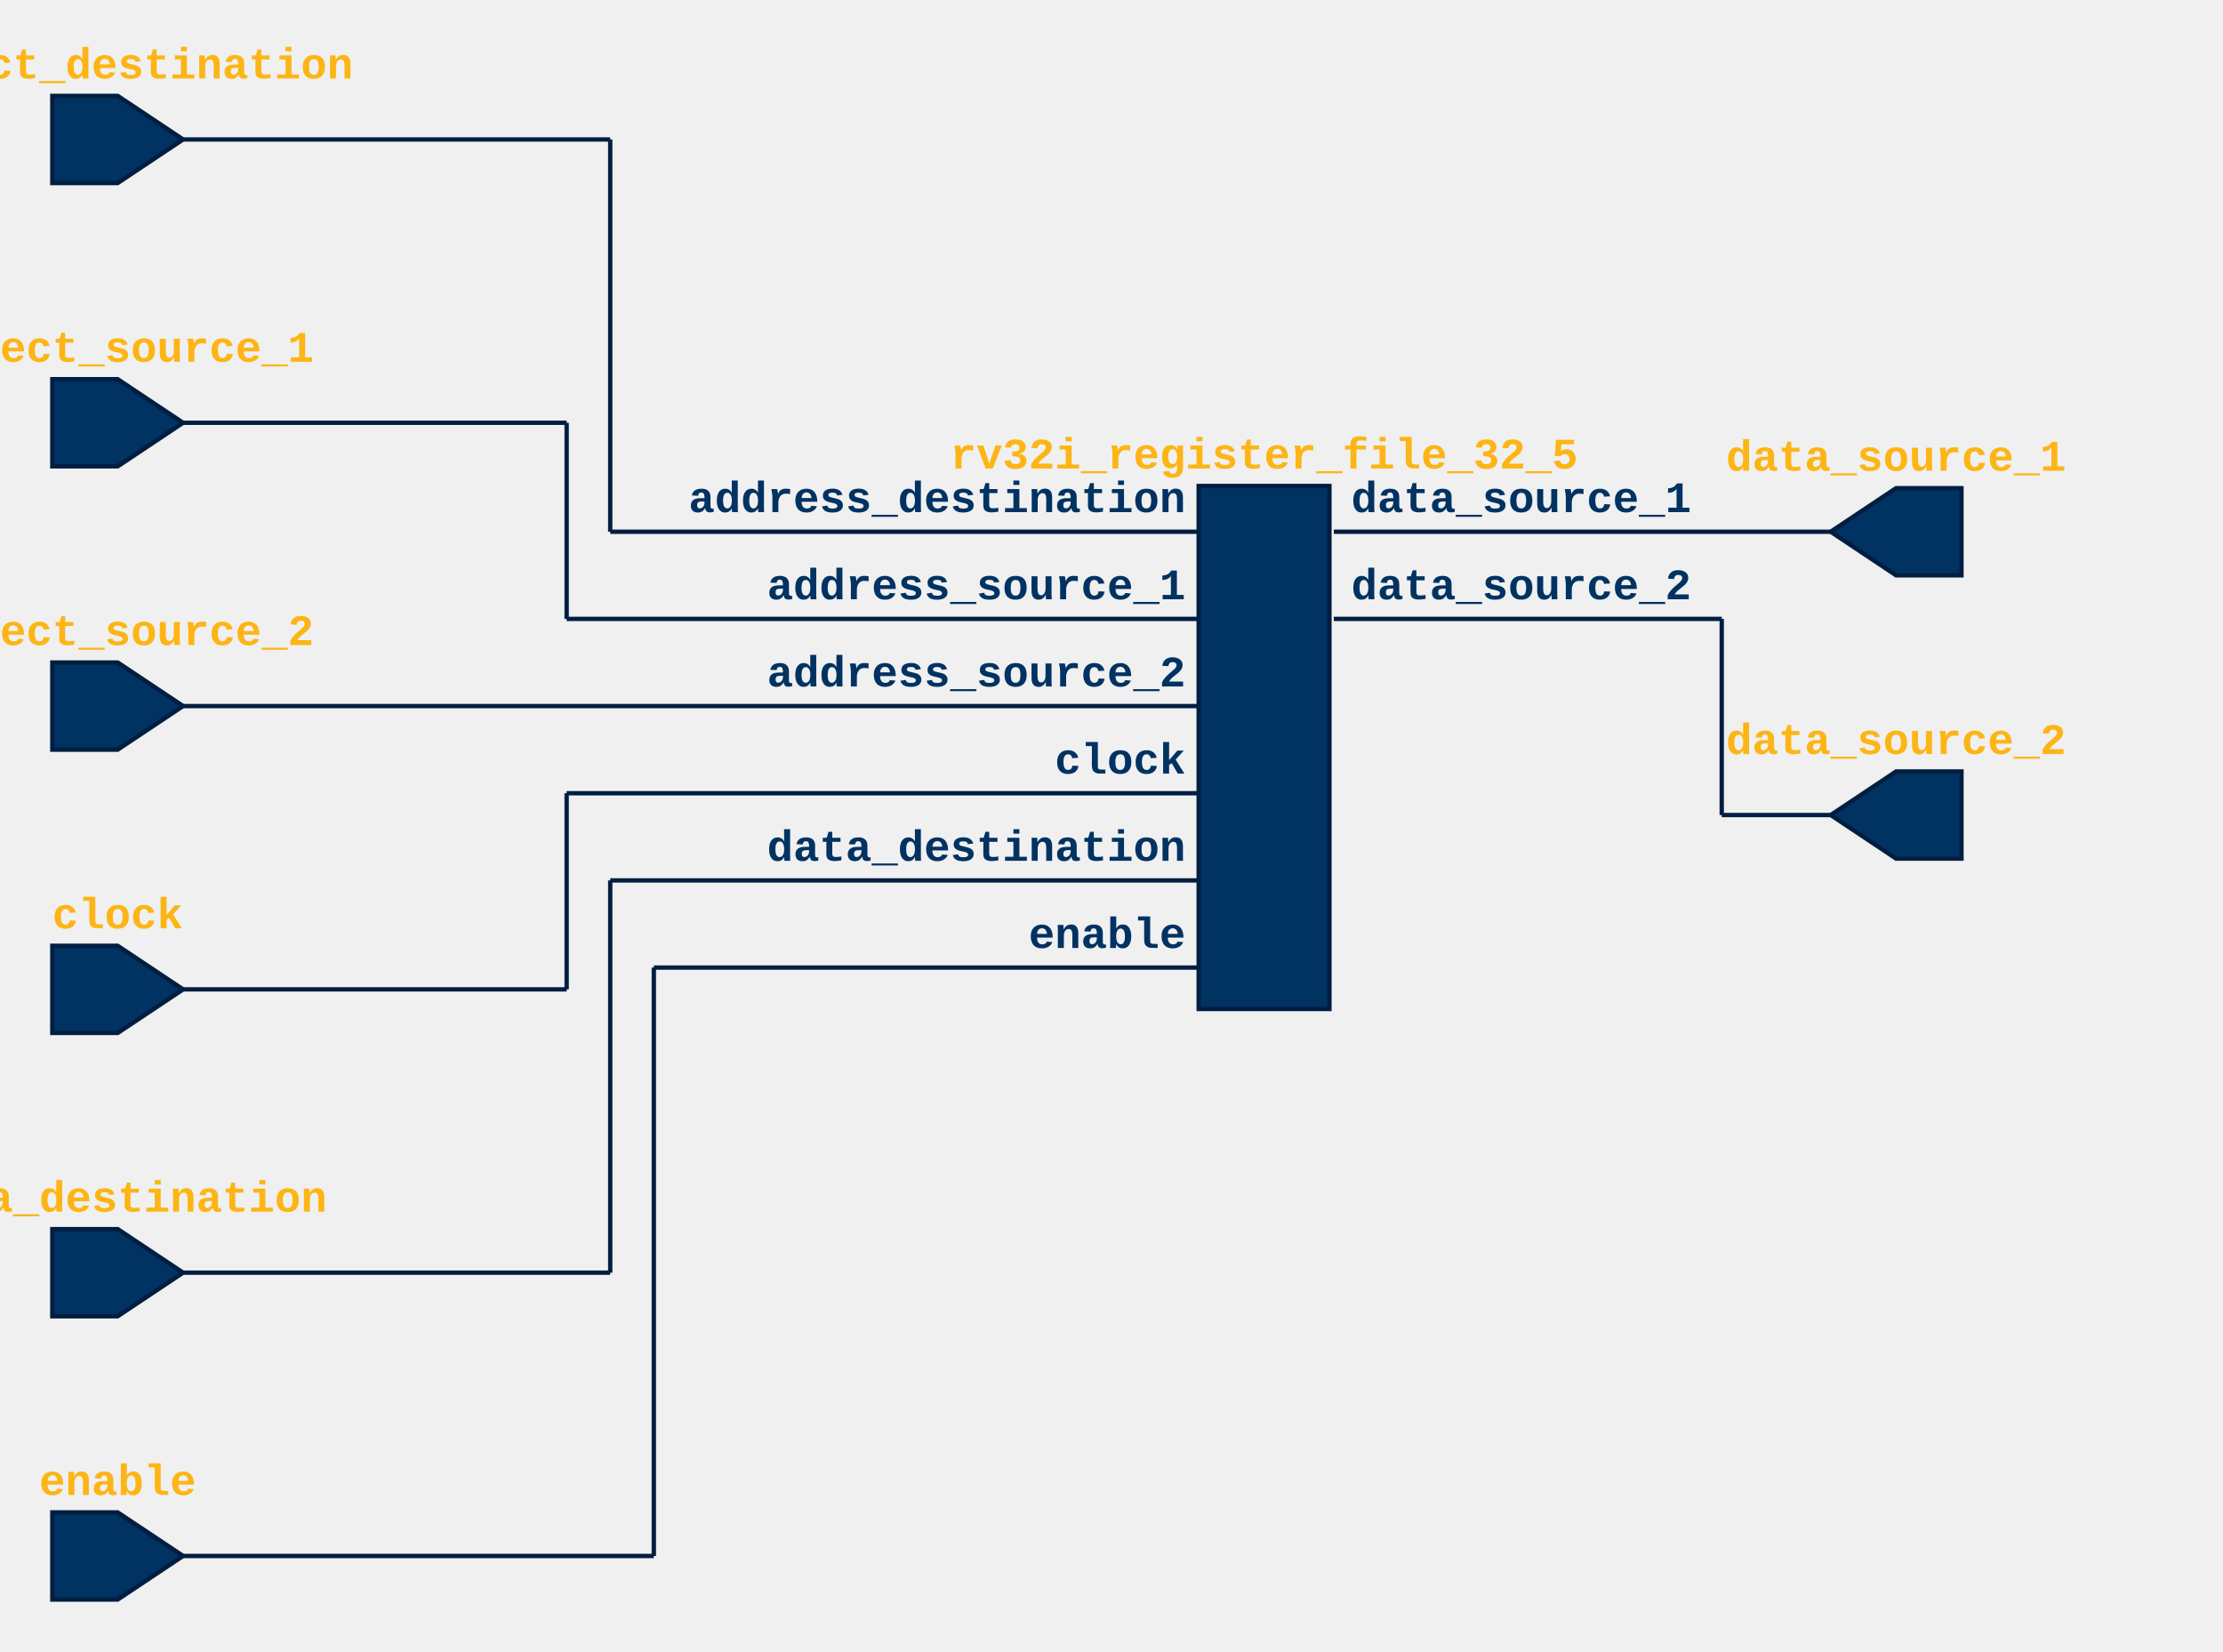
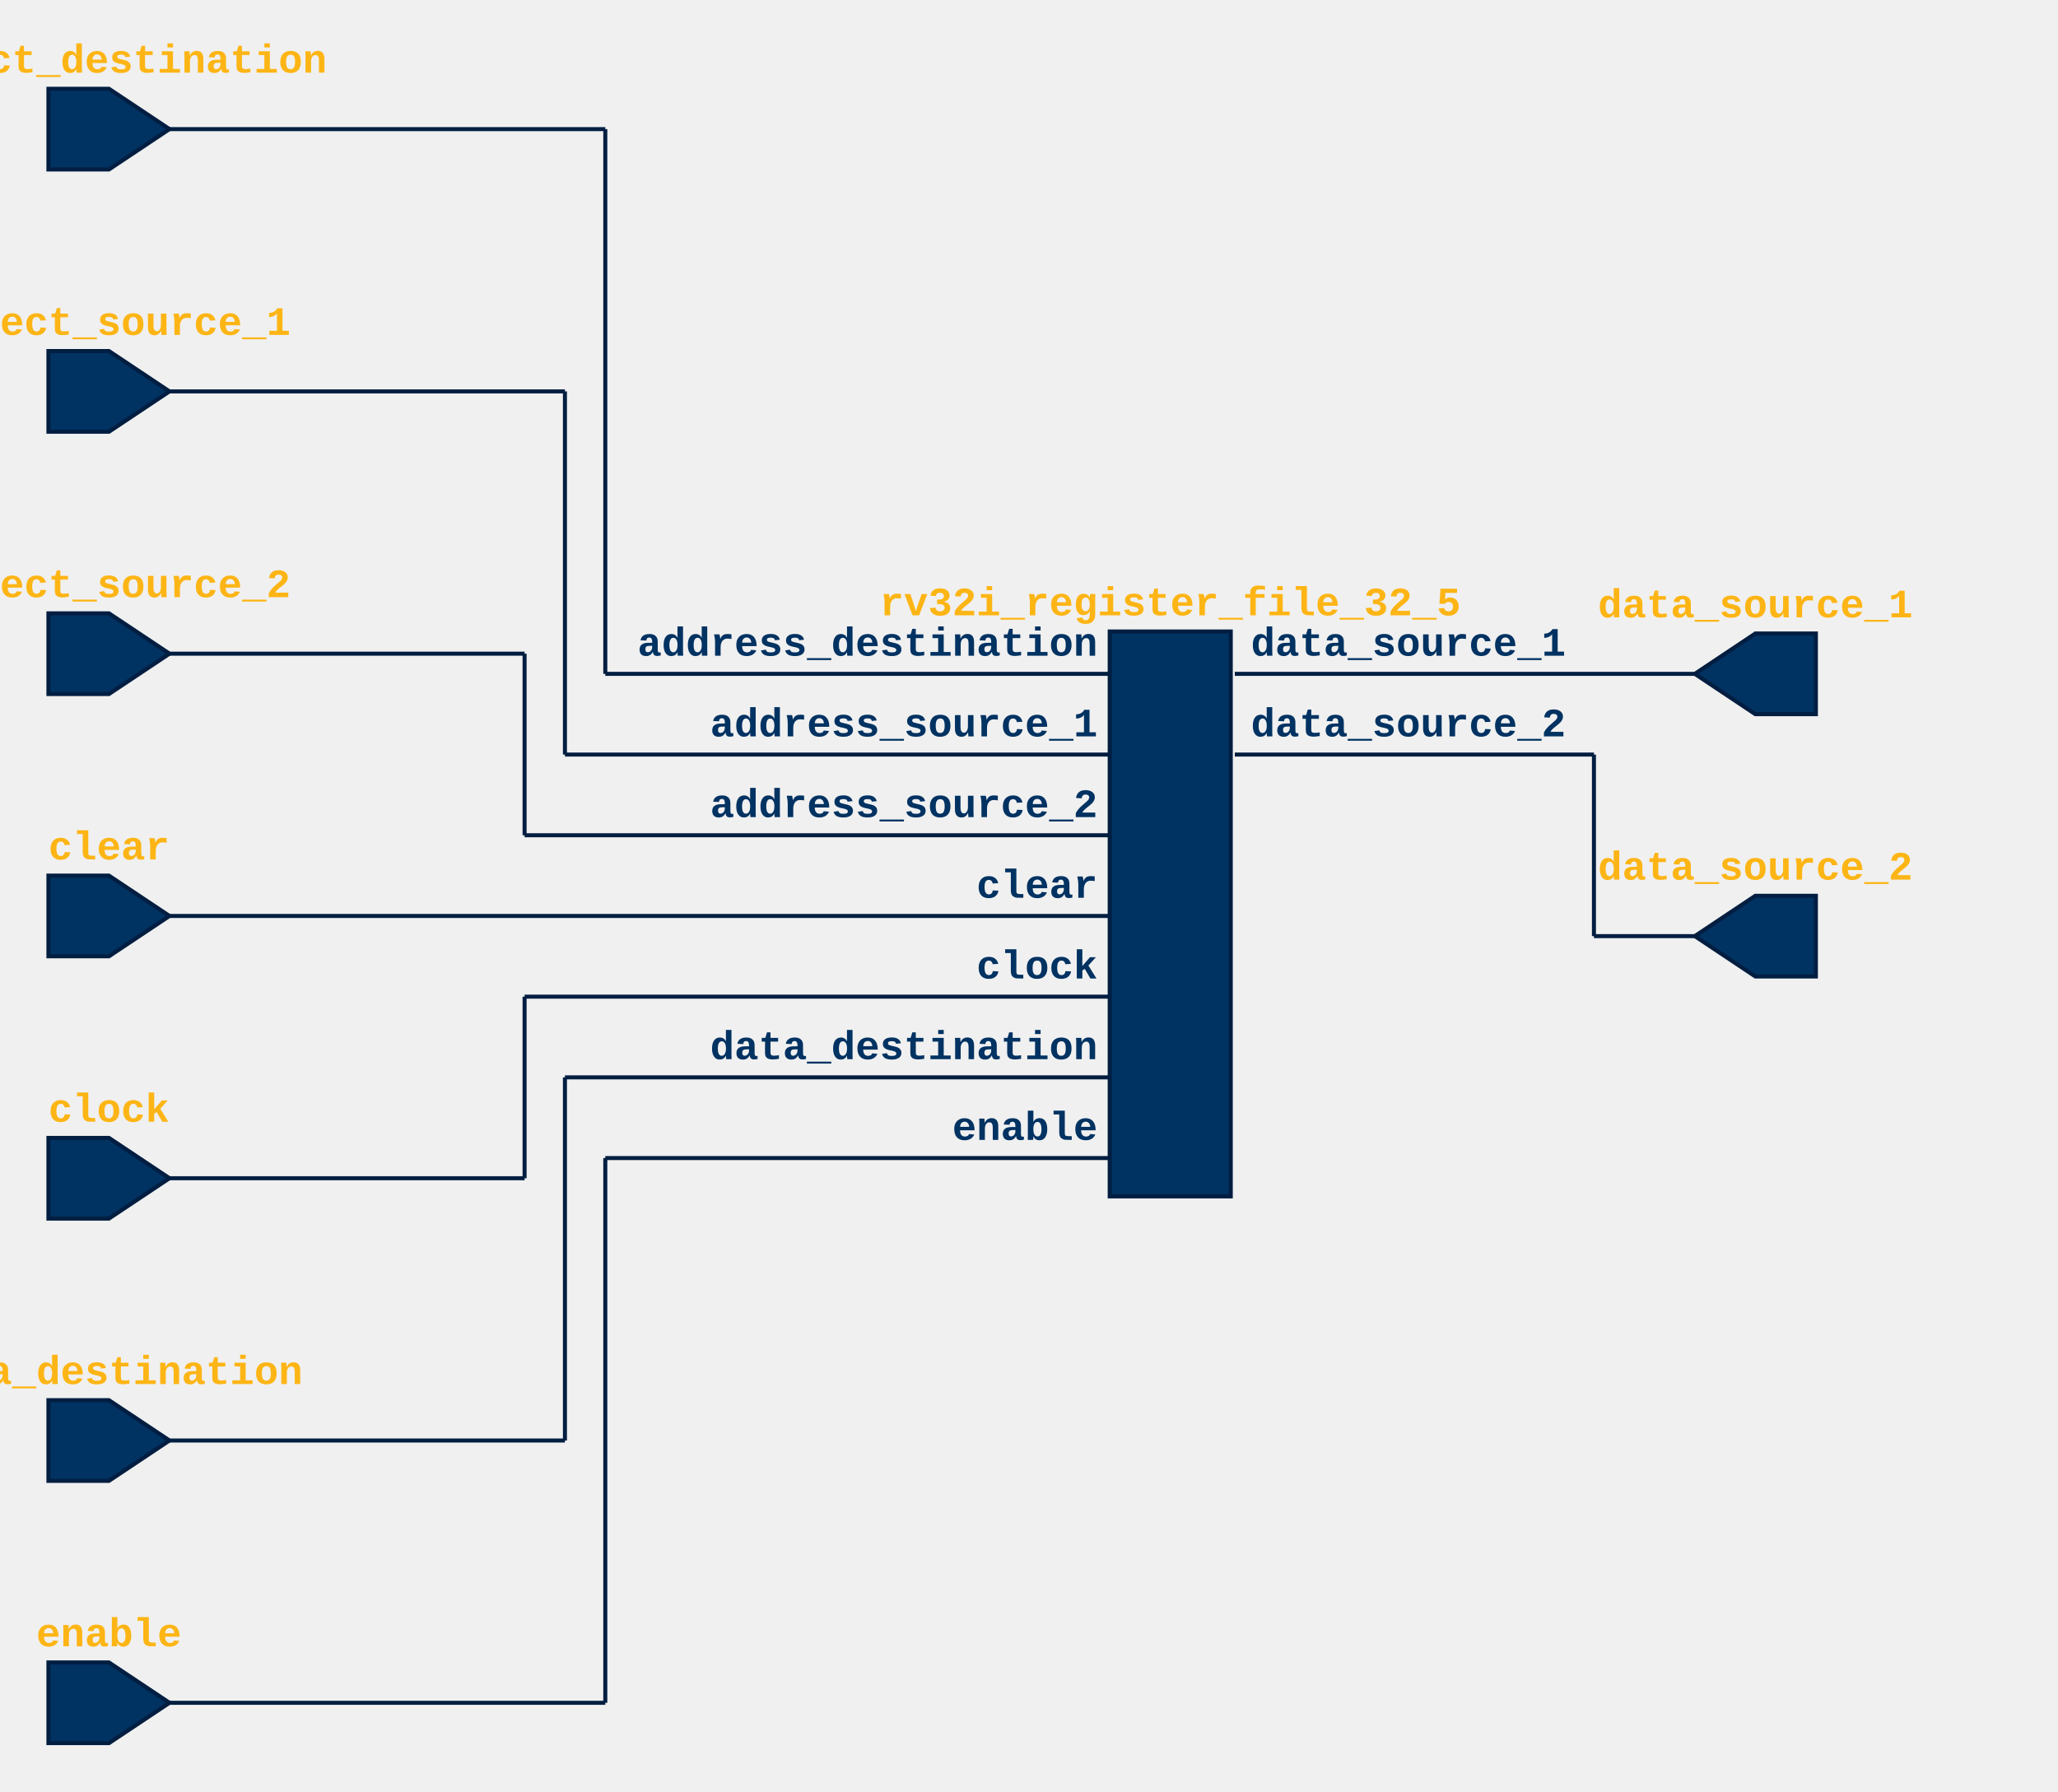
- <svg xmlns="http://www.w3.org/2000/svg" xmlns:ns1="https://github.com/nturley/netlistsvg" width="510" height="379">
+ <svg xmlns="http://www.w3.org/2000/svg" xmlns:ns1="https://github.com/nturley/netlistsvg" width="510" height="444">
  <style>  svg {
      stroke: #011e41;
      fill: none;
    }
    text {
      fill:#ffffff;
      stroke:none;
      font-size:10px;
      font-weight: bold;
      font-family: "Courier New", monospace;
    }
    .fill-1 { fill: #003262; }
    .fill-2 { fill: #011e41; stroke: #003262; }
    .fill-3 { fill: #ffffff; }
    .fill-4 { fill: #003262; }
    .fill-5 { fill: #011e41; stroke: #fdda64; }
    .text-1 { fill: #fdb515; }
    .text-2 { fill: #003262; }
    .text-3 { stroke: #fdda64; }
    .nodelabel { text-anchor: middle; }
    .inputPortLabel { text-anchor: end; }
    .splitjoinBody { fill: #3c3c43; }</style>
-   <g ns1:type="generic" transform="translate(275,111.5)" ns1:width="30" ns1:height="40" id="cell_register_file">
+   <g ns1:type="generic" transform="translate(275,156.5)" ns1:width="30" ns1:height="40" id="cell_register_file">
    <text x="15" y="-4" class="nodelabel text-1 cell_register_file" ns1:attribute="ref">rv32i_register_file_32_5</text>
-     <rect width="30" height="120" ns1:generic="body" class="cell_register_file fill-1" />
+     <rect width="30" height="140" ns1:generic="body" class="cell_register_file fill-1" />
    <g transform="translate(0,10)" ns1:x="0" ns1:y="10" ns1:pid="in0" id="port_register_file~address_destination">
      <text x="-3" y="-4" class="inputPortLabel text-2 cell_register_file">address_destination</text>
    </g>
    <g transform="translate(0,30)" ns1:x="0" ns1:y="10" ns1:pid="in0" id="port_register_file~address_source_1">
      <text x="-3" y="-4" class="inputPortLabel text-2 cell_register_file">address_source_1</text>
    </g>
    <g transform="translate(0,50)" ns1:x="0" ns1:y="10" ns1:pid="in0" id="port_register_file~address_source_2">
      <text x="-3" y="-4" class="inputPortLabel text-2 cell_register_file">address_source_2</text>
    </g>
-     <g transform="translate(0,70)" ns1:x="0" ns1:y="10" ns1:pid="in0" id="port_register_file~clock">
+     <g transform="translate(0,70)" ns1:x="0" ns1:y="10" ns1:pid="in0" id="port_register_file~clear">
+       <text x="-3" y="-4" class="inputPortLabel text-2 cell_register_file">clear</text>
+     </g>
+     <g transform="translate(0,90)" ns1:x="0" ns1:y="10" ns1:pid="in0" id="port_register_file~clock">
      <text x="-3" y="-4" class="inputPortLabel text-2 cell_register_file">clock</text>
    </g>
-     <g transform="translate(0,90)" ns1:x="0" ns1:y="10" ns1:pid="in0" id="port_register_file~data_destination">
+     <g transform="translate(0,110)" ns1:x="0" ns1:y="10" ns1:pid="in0" id="port_register_file~data_destination">
      <text x="-3" y="-4" class="inputPortLabel text-2 cell_register_file">data_destination</text>
    </g>
-     <g transform="translate(0,110)" ns1:x="0" ns1:y="10" ns1:pid="in0" id="port_register_file~enable">
+     <g transform="translate(0,130)" ns1:x="0" ns1:y="10" ns1:pid="in0" id="port_register_file~enable">
      <text x="-3" y="-4" class="inputPortLabel text-2 cell_register_file">enable</text>
    </g>
    <g transform="translate(30,10)" ns1:x="30" ns1:y="10" ns1:pid="out0" id="port_register_file~data_source_1">
      <text x="5" y="-4" class="cell_register_file text-2">data_source_1</text>
    </g>
    <g transform="translate(30,30)" ns1:x="30" ns1:y="10" ns1:pid="out0" id="port_register_file~data_source_2">
      <text x="5" y="-4" class="cell_register_file text-2">data_source_2</text>
    </g>
  </g>
-   <g ns1:type="inputExt" transform="translate(12,217)" ns1:width="30" ns1:height="20" id="cell_clock">
+   <g ns1:type="inputExt" transform="translate(12,282)" ns1:width="30" ns1:height="20" id="cell_clock">
    <text x="15" y="-4" class="nodelabel text-1 cell_clock" ns1:attribute="ref">clock</text>
    <ns1:alias val="$_inputExt_" />
    <path d="M0,0 L0,20 L15,20 L30,10 L15,0 Z" class="cell_clock fill-4" />
    <g ns1:x="30" ns1:y="10" ns1:pid="Y" />
  </g>
-   <g ns1:type="inputExt" transform="translate(12,347)" ns1:width="30" ns1:height="20" id="cell_enable">
+   <g ns1:type="inputExt" transform="translate(12,217)" ns1:width="30" ns1:height="20" id="cell_clear">
+     <text x="15" y="-4" class="nodelabel text-1 cell_clear" ns1:attribute="ref">clear</text>
+     <ns1:alias val="$_inputExt_" />
+     <path d="M0,0 L0,20 L15,20 L30,10 L15,0 Z" class="cell_clear fill-4" />
+     <g ns1:x="30" ns1:y="10" ns1:pid="Y" />
+   </g>
+   <g ns1:type="inputExt" transform="translate(12,412)" ns1:width="30" ns1:height="20" id="cell_enable">
    <text x="15" y="-4" class="nodelabel text-1 cell_enable" ns1:attribute="ref">enable</text>
    <ns1:alias val="$_inputExt_" />
    <path d="M0,0 L0,20 L15,20 L30,10 L15,0 Z" class="cell_enable fill-4" />
    <g ns1:x="30" ns1:y="10" ns1:pid="Y" />
  </g>
  <g ns1:type="inputExt" transform="translate(12,22)" ns1:width="30" ns1:height="20" id="cell_select_destination">
    <text x="15" y="-4" class="nodelabel text-1 cell_select_destination" ns1:attribute="ref">select_destination</text>
    <ns1:alias val="$_inputExt_" />
    <path d="M0,0 L0,20 L15,20 L30,10 L15,0 Z" class="cell_select_destination fill-4" />
    <g ns1:x="30" ns1:y="10" ns1:pid="Y" />
  </g>
  <g ns1:type="inputExt" transform="translate(12,87)" ns1:width="30" ns1:height="20" id="cell_select_source_1">
    <text x="15" y="-4" class="nodelabel text-1 cell_select_source_1" ns1:attribute="ref">select_source_1</text>
    <ns1:alias val="$_inputExt_" />
    <path d="M0,0 L0,20 L15,20 L30,10 L15,0 Z" class="cell_select_source_1 fill-4" />
    <g ns1:x="30" ns1:y="10" ns1:pid="Y" />
  </g>
  <g ns1:type="inputExt" transform="translate(12,152)" ns1:width="30" ns1:height="20" id="cell_select_source_2">
    <text x="15" y="-4" class="nodelabel text-1 cell_select_source_2" ns1:attribute="ref">select_source_2</text>
    <ns1:alias val="$_inputExt_" />
    <path d="M0,0 L0,20 L15,20 L30,10 L15,0 Z" class="cell_select_source_2 fill-4" />
    <g ns1:x="30" ns1:y="10" ns1:pid="Y" />
  </g>
-   <g ns1:type="inputExt" transform="translate(12,282)" ns1:width="30" ns1:height="20" id="cell_data_destination">
+   <g ns1:type="inputExt" transform="translate(12,347)" ns1:width="30" ns1:height="20" id="cell_data_destination">
    <text x="15" y="-4" class="nodelabel text-1 cell_data_destination" ns1:attribute="ref">data_destination</text>
    <ns1:alias val="$_inputExt_" />
    <path d="M0,0 L0,20 L15,20 L30,10 L15,0 Z" class="cell_data_destination fill-4" />
    <g ns1:x="30" ns1:y="10" ns1:pid="Y" />
  </g>
-   <g ns1:type="outputExt" transform="translate(420,112)" ns1:width="30" ns1:height="20" id="cell_data_source_1">
+   <g ns1:type="outputExt" transform="translate(420,157)" ns1:width="30" ns1:height="20" id="cell_data_source_1">
    <text x="15" y="-4" class="nodelabel text-1 cell_data_source_1" ns1:attribute="ref">data_source_1</text>
    <ns1:alias val="$_outputExt_" />
    <path d="M30,0 L30,20 L15,20 L0,10 L15,0 Z" class="cell_data_source_1 fill-4" />
    <g ns1:x="0" ns1:y="10" ns1:pid="A" />
  </g>
-   <g ns1:type="outputExt" transform="translate(420,177)" ns1:width="30" ns1:height="20" id="cell_data_source_2">
+   <g ns1:type="outputExt" transform="translate(420,222)" ns1:width="30" ns1:height="20" id="cell_data_source_2">
    <text x="15" y="-4" class="nodelabel text-1 cell_data_source_2" ns1:attribute="ref">data_source_2</text>
    <ns1:alias val="$_outputExt_" />
    <path d="M30,0 L30,20 L15,20 L0,10 L15,0 Z" class="cell_data_source_2 fill-4" />
    <g ns1:x="0" ns1:y="10" ns1:pid="A" />
  </g>
-   <line x1="42" x2="140" y1="32" y2="32" class="net_4,5,6,7,8" />
-   <line x1="140" x2="140" y1="32" y2="122" class="net_4,5,6,7,8" />
-   <line x1="140" x2="275" y1="122" y2="122" class="net_4,5,6,7,8" />
-   <line x1="42" x2="130" y1="97" y2="97" class="net_9,10,11,12,13" />
-   <line x1="130" x2="130" y1="97" y2="142" class="net_9,10,11,12,13" />
-   <line x1="130" x2="275" y1="142" y2="142" class="net_9,10,11,12,13" />
-   <line x1="42" x2="275" y1="162" y2="162" class="net_14,15,16,17,18" />
-   <line x1="42" x2="130" y1="227" y2="227" class="net_2" />
-   <line x1="130" x2="130" y1="227" y2="182" class="net_2" />
-   <line x1="130" x2="275" y1="182" y2="182" class="net_2" />
-   <line x1="42" x2="140" y1="292" y2="292" class="net_19,20,21,22,23,24,25,26,27,28,29,30,31,32,33,34,35,36,37,38,39,40,41,42,43,44,45,46,47,48,49,50" />
-   <line x1="140" x2="140" y1="292" y2="202" class="net_19,20,21,22,23,24,25,26,27,28,29,30,31,32,33,34,35,36,37,38,39,40,41,42,43,44,45,46,47,48,49,50" />
-   <line x1="140" x2="275" y1="202" y2="202" class="net_19,20,21,22,23,24,25,26,27,28,29,30,31,32,33,34,35,36,37,38,39,40,41,42,43,44,45,46,47,48,49,50" />
-   <line x1="42" x2="150" y1="357" y2="357" class="net_3" />
-   <line x1="150" x2="150" y1="357" y2="222" class="net_3" />
-   <line x1="150" x2="275" y1="222" y2="222" class="net_3" />
-   <line x1="306" x2="420" y1="122" y2="122" class="net_51,52,53,54,55,56,57,58,59,60,61,62,63,64,65,66,67,68,69,70,71,72,73,74,75,76,77,78,79,80,81,82" />
-   <line x1="306" x2="395" y1="142" y2="142" class="net_83,84,85,86,87,88,89,90,91,92,93,94,95,96,97,98,99,100,101,102,103,104,105,106,107,108,109,110,111,112,113,114" />
-   <line x1="395" x2="395" y1="142" y2="187" class="net_83,84,85,86,87,88,89,90,91,92,93,94,95,96,97,98,99,100,101,102,103,104,105,106,107,108,109,110,111,112,113,114" />
-   <line x1="395" x2="420" y1="187" y2="187" class="net_83,84,85,86,87,88,89,90,91,92,93,94,95,96,97,98,99,100,101,102,103,104,105,106,107,108,109,110,111,112,113,114" />
+   <line x1="42" x2="150" y1="32" y2="32" class="net_5,6,7,8,9" />
+   <line x1="150" x2="150" y1="32" y2="167" class="net_5,6,7,8,9" />
+   <line x1="150" x2="275" y1="167" y2="167" class="net_5,6,7,8,9" />
+   <line x1="42" x2="140" y1="97" y2="97" class="net_10,11,12,13,14" />
+   <line x1="140" x2="140" y1="97" y2="187" class="net_10,11,12,13,14" />
+   <line x1="140" x2="275" y1="187" y2="187" class="net_10,11,12,13,14" />
+   <line x1="42" x2="130" y1="162" y2="162" class="net_15,16,17,18,19" />
+   <line x1="130" x2="130" y1="162" y2="207" class="net_15,16,17,18,19" />
+   <line x1="130" x2="275" y1="207" y2="207" class="net_15,16,17,18,19" />
+   <line x1="42" x2="275" y1="227" y2="227" class="net_3" />
+   <line x1="42" x2="130" y1="292" y2="292" class="net_2" />
+   <line x1="130" x2="130" y1="292" y2="247" class="net_2" />
+   <line x1="130" x2="275" y1="247" y2="247" class="net_2" />
+   <line x1="42" x2="140" y1="357" y2="357" class="net_20,21,22,23,24,25,26,27,28,29,30,31,32,33,34,35,36,37,38,39,40,41,42,43,44,45,46,47,48,49,50,51" />
+   <line x1="140" x2="140" y1="357" y2="267" class="net_20,21,22,23,24,25,26,27,28,29,30,31,32,33,34,35,36,37,38,39,40,41,42,43,44,45,46,47,48,49,50,51" />
+   <line x1="140" x2="275" y1="267" y2="267" class="net_20,21,22,23,24,25,26,27,28,29,30,31,32,33,34,35,36,37,38,39,40,41,42,43,44,45,46,47,48,49,50,51" />
+   <line x1="42" x2="150" y1="422" y2="422" class="net_4" />
+   <line x1="150" x2="150" y1="422" y2="287" class="net_4" />
+   <line x1="150" x2="275" y1="287" y2="287" class="net_4" />
+   <line x1="306" x2="420" y1="167" y2="167" class="net_52,53,54,55,56,57,58,59,60,61,62,63,64,65,66,67,68,69,70,71,72,73,74,75,76,77,78,79,80,81,82,83" />
+   <line x1="306" x2="395" y1="187" y2="187" class="net_84,85,86,87,88,89,90,91,92,93,94,95,96,97,98,99,100,101,102,103,104,105,106,107,108,109,110,111,112,113,114,115" />
+   <line x1="395" x2="395" y1="187" y2="232" class="net_84,85,86,87,88,89,90,91,92,93,94,95,96,97,98,99,100,101,102,103,104,105,106,107,108,109,110,111,112,113,114,115" />
+   <line x1="395" x2="420" y1="232" y2="232" class="net_84,85,86,87,88,89,90,91,92,93,94,95,96,97,98,99,100,101,102,103,104,105,106,107,108,109,110,111,112,113,114,115" />
</svg>
